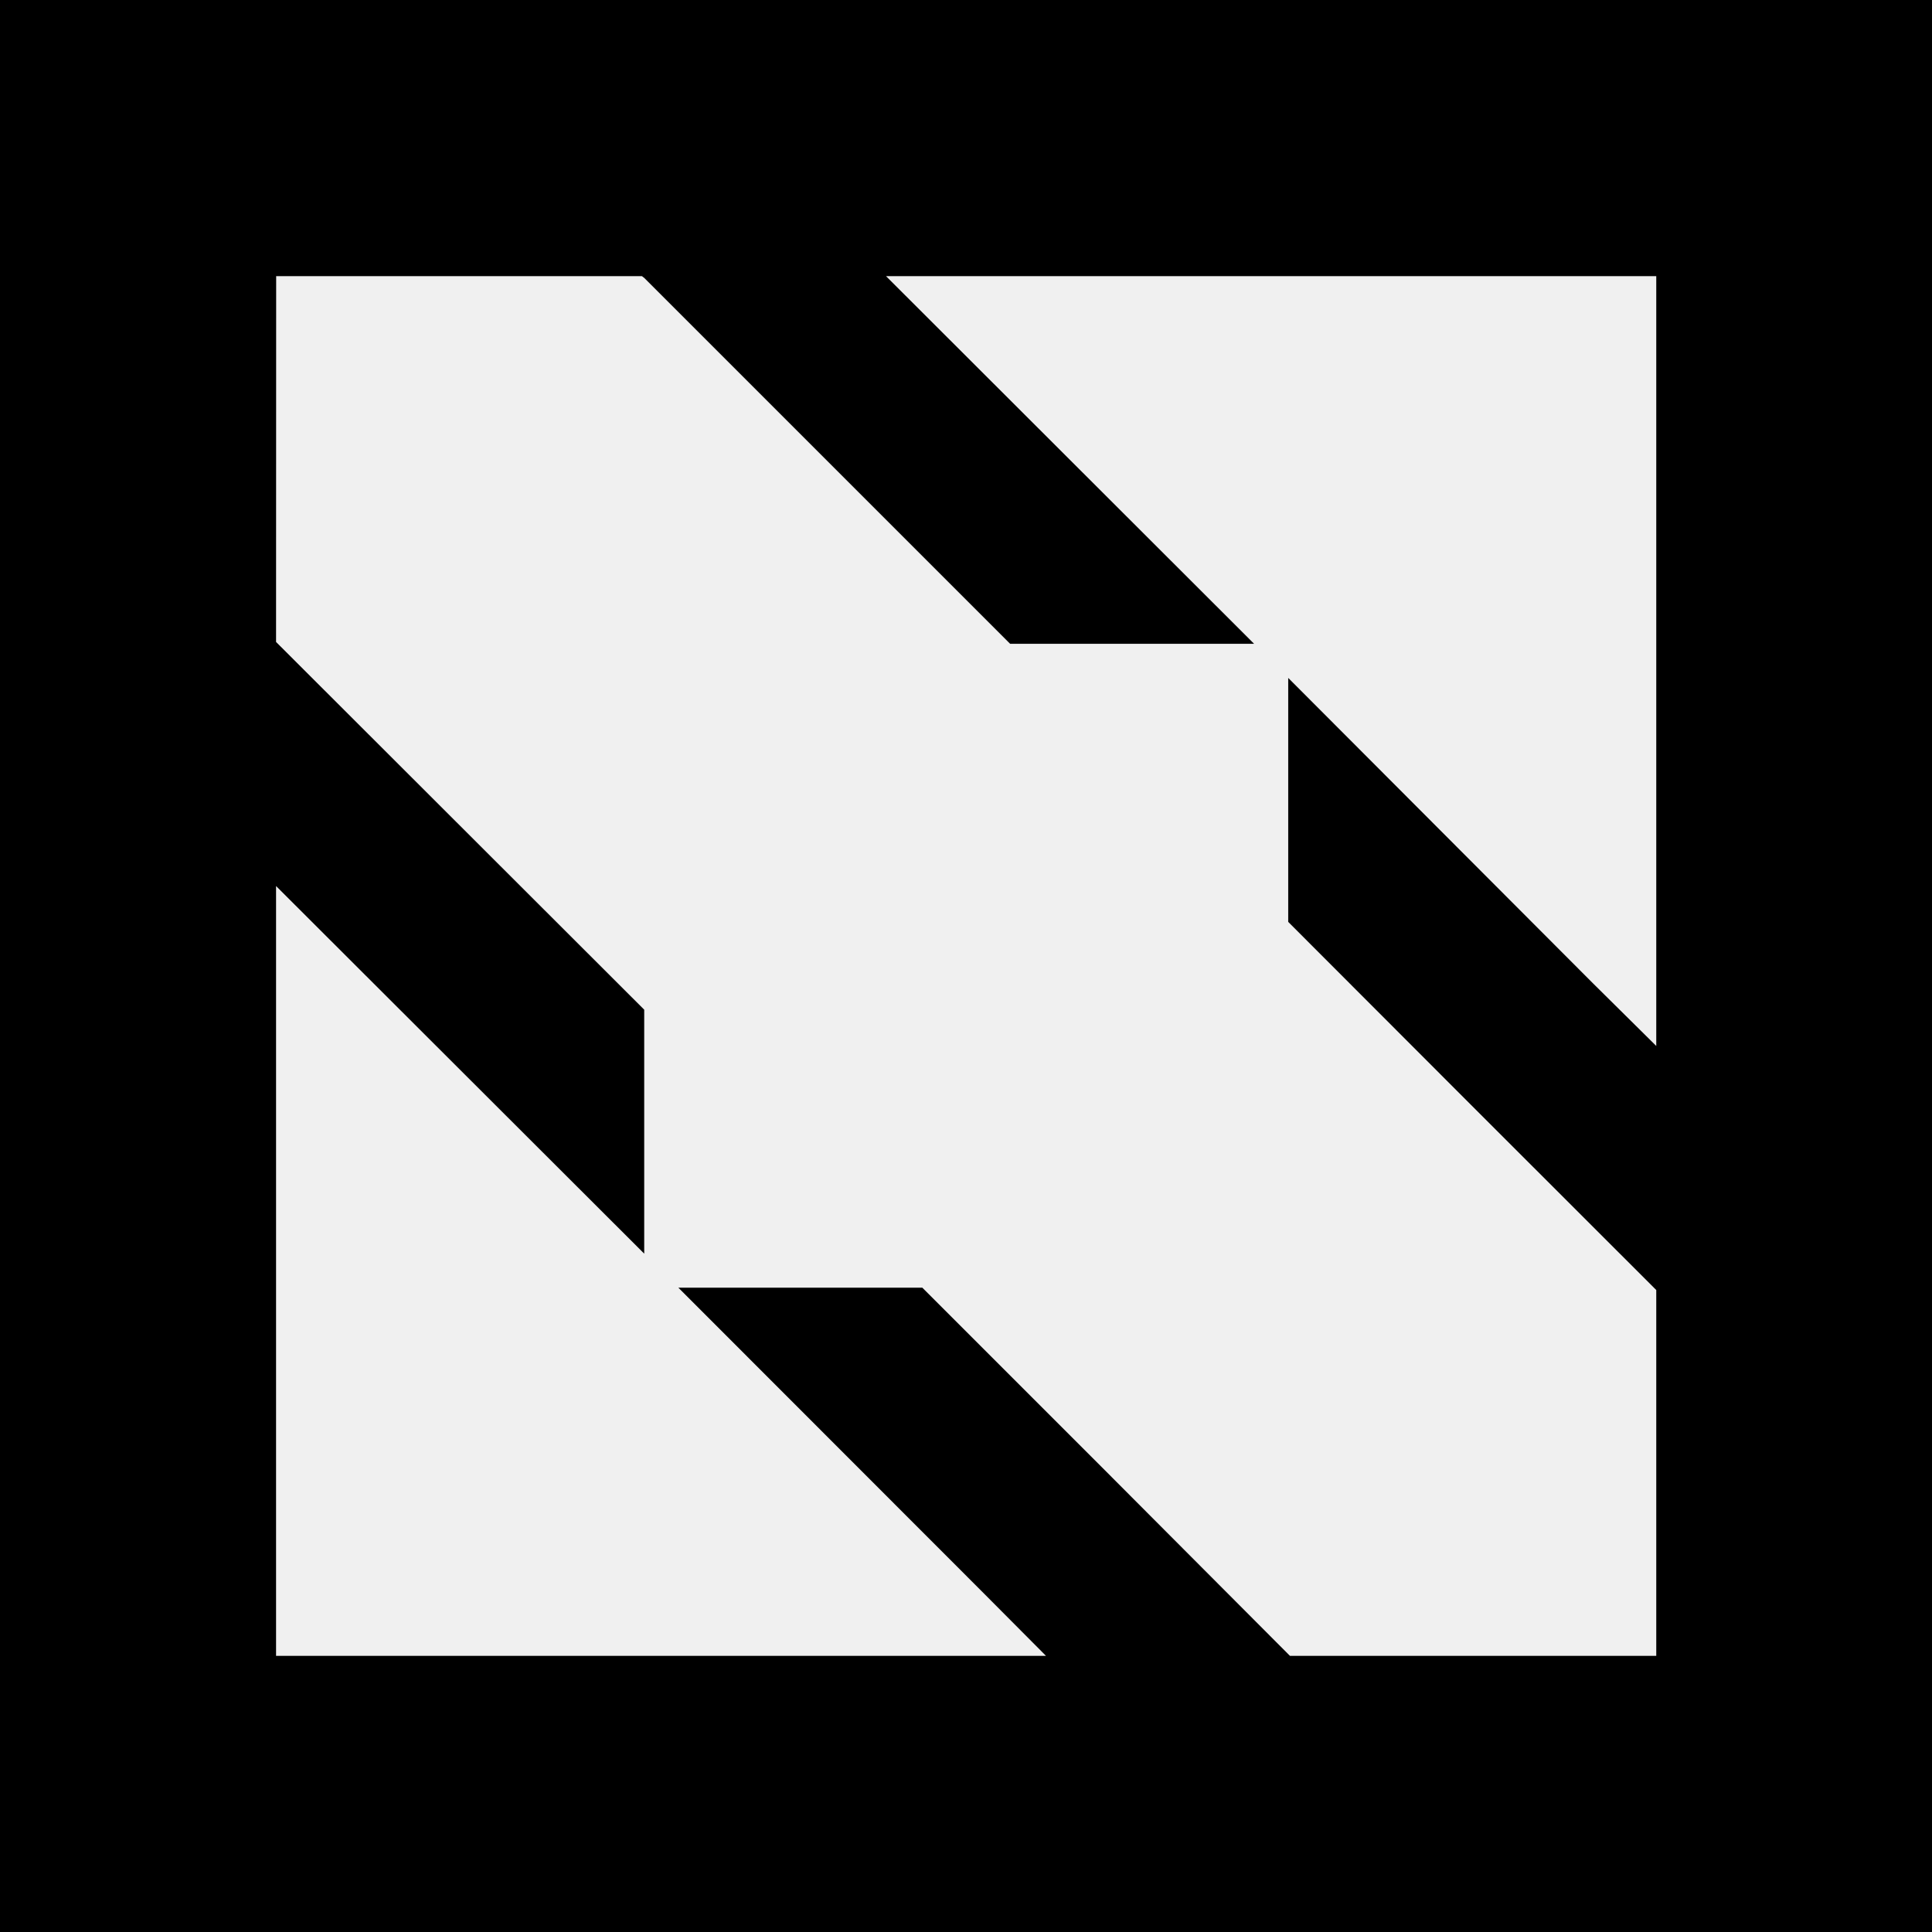
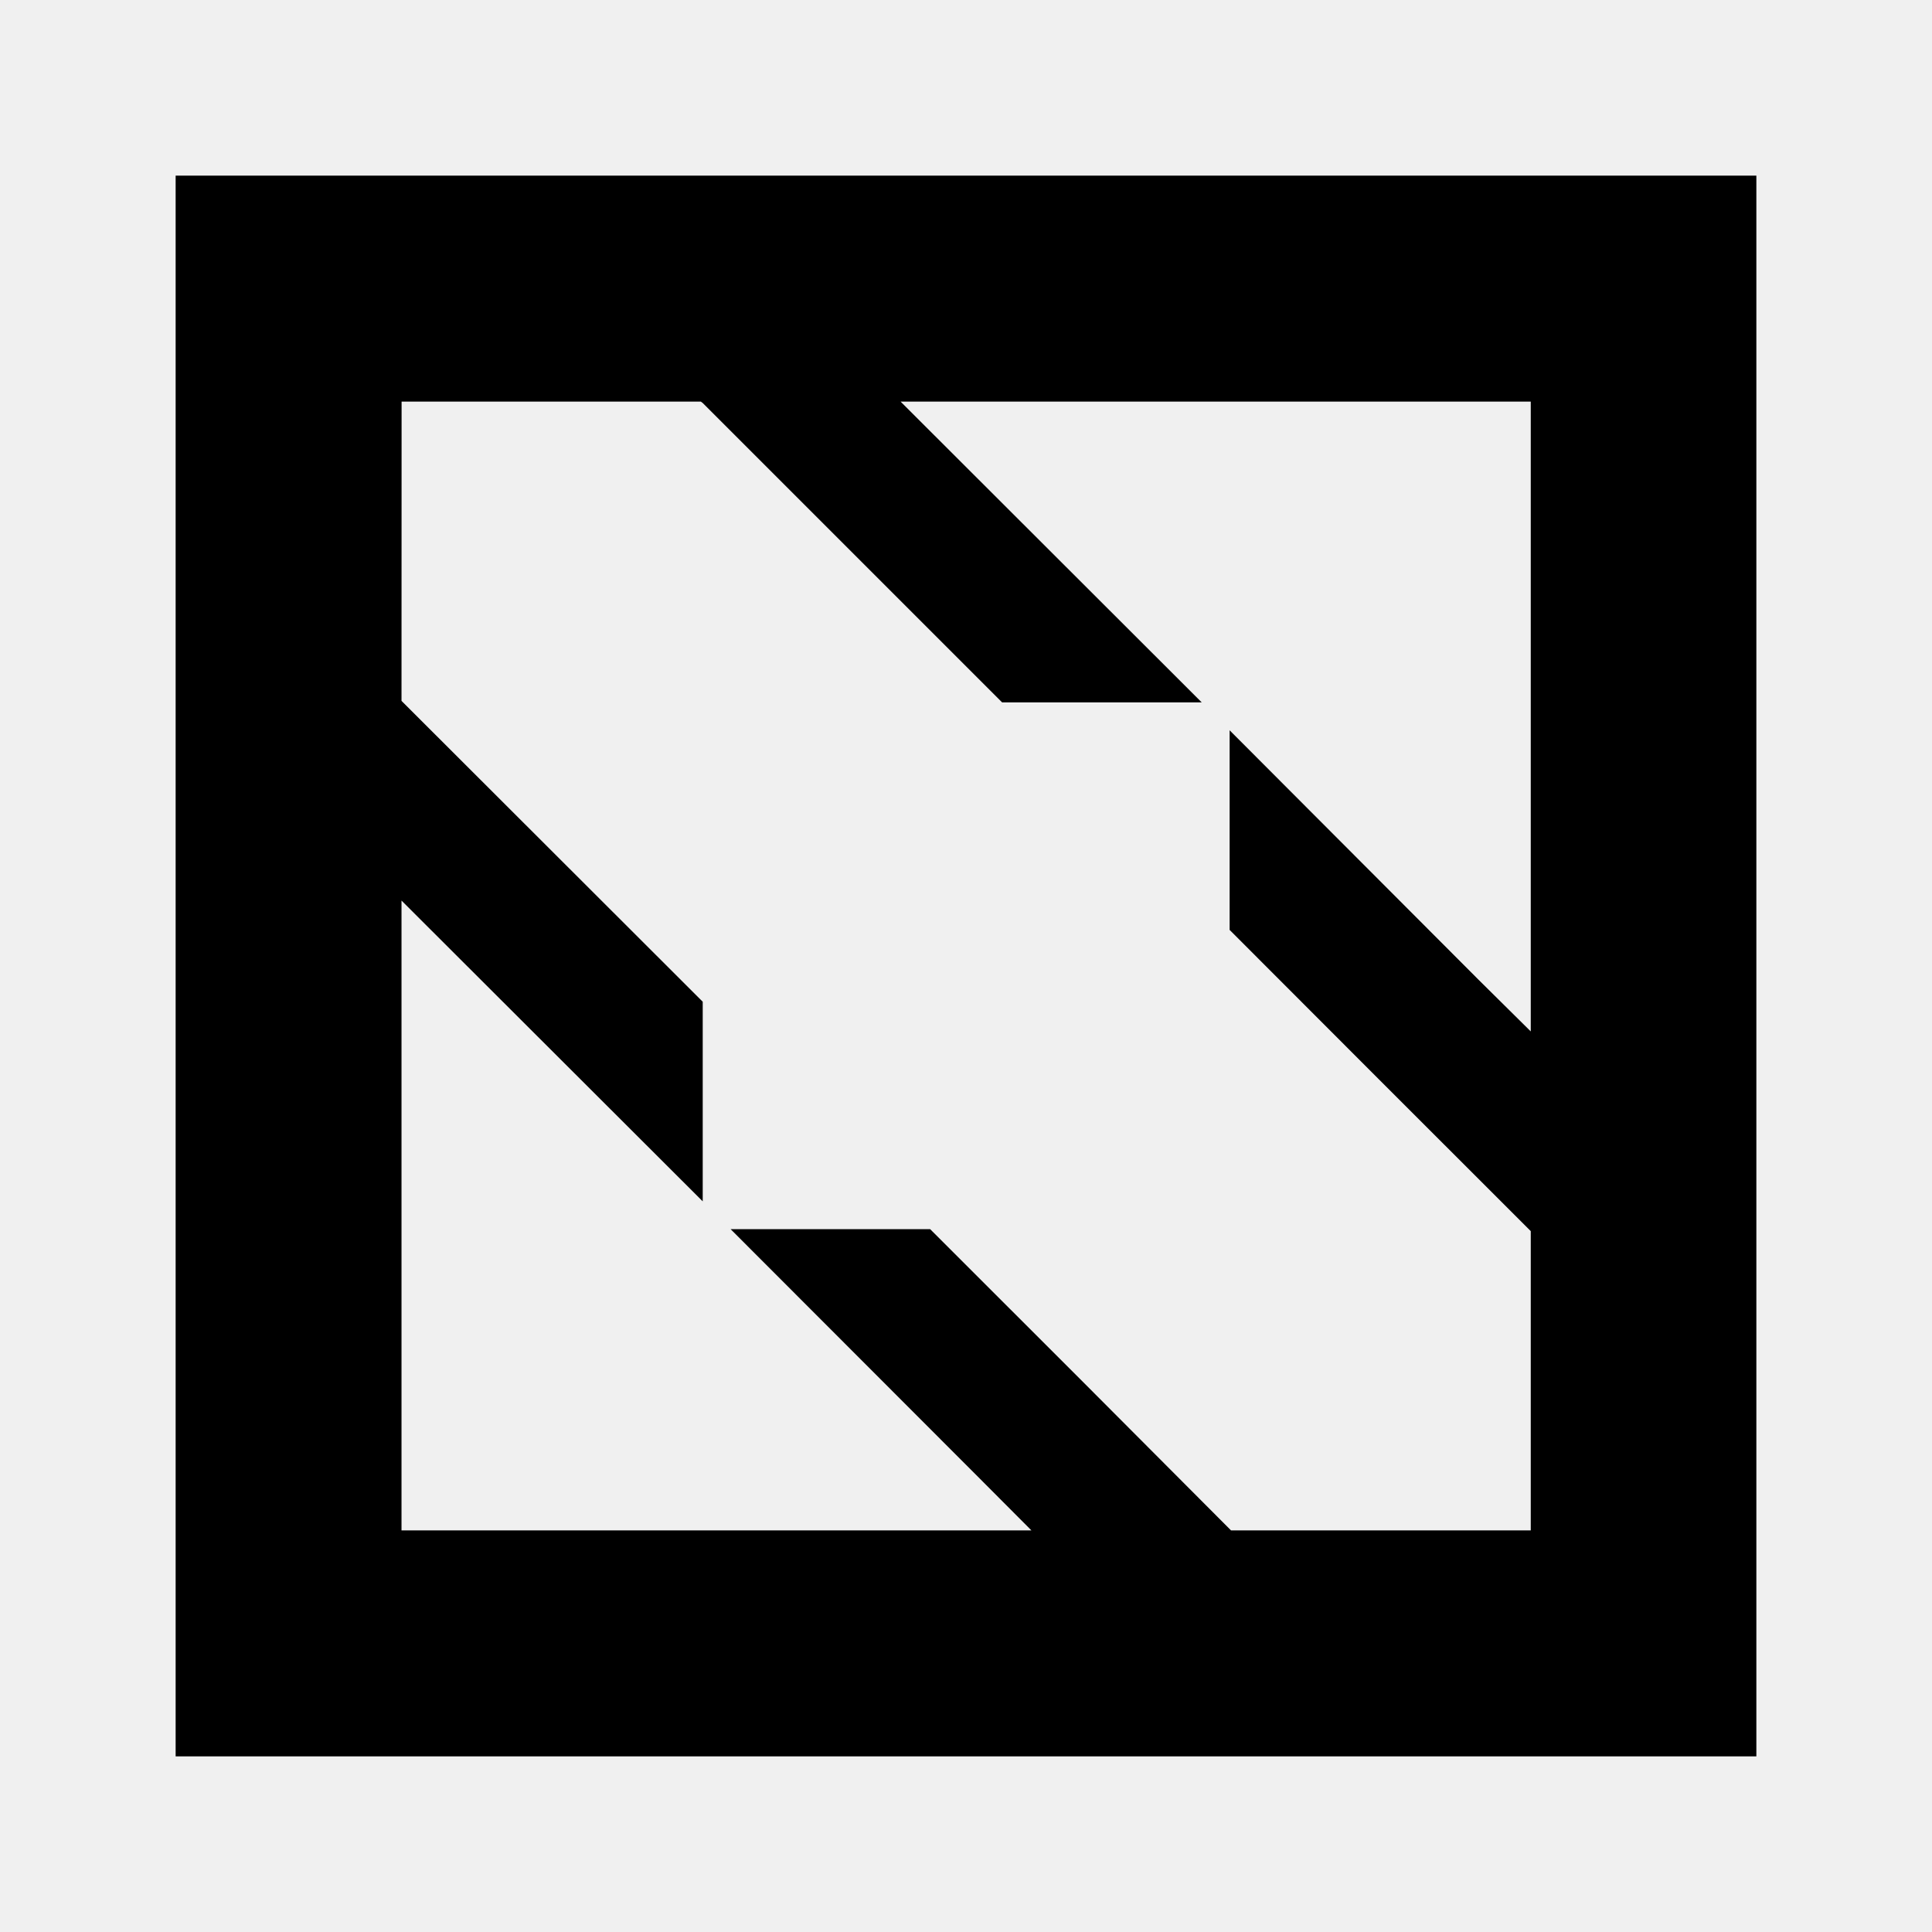
- <svg xmlns="http://www.w3.org/2000/svg" width="18" height="18" viewBox="0 0 18 18" fill="none">
-   <g clip-path="url(#clip0_3605_4607)">
-     <path d="M0 0V18H18V0H0ZM2.573 2.573H5.981L6.003 2.59L9.411 5.998H11.684L8.255 2.573H15.431V9.745L14.839 9.159L12.002 6.316V8.589L13.704 10.293L15.409 11.997L15.431 12.019V15.427H12.018L12.001 15.41L10.297 13.701L8.593 11.997H6.32L9.16 14.839L9.745 15.427H2.572V8.255L6.002 11.68V9.407L2.59 5.999L2.572 5.981L2.573 2.573Z" fill="currentColor" />
-   </g>
-   <defs>
-     <clipPath id="clip0_3605_4607">
-       <rect width="18" height="18" fill="white" />
-     </clipPath>
-   </defs>
+ <svg xmlns="http://www.w3.org/2000/svg" width="22" height="22" viewBox="0 0 22 22" fill="none">
+   <path d="M2 2V20H20V2H2ZM4.573 4.573H7.981L8.003 4.59L11.411 7.998H13.684L10.255 4.573H17.431V11.745L16.839 11.159L14.002 8.316V10.589L15.704 12.293L17.409 13.997L17.431 14.019V17.427H14.018L14.001 17.41L12.297 15.701L10.592 13.997H8.32L11.159 16.839L11.745 17.427H4.572V10.255L8.002 13.68V11.407L4.59 7.999L4.572 7.981L4.573 4.573Z" fill="currentColor" />
</svg>
